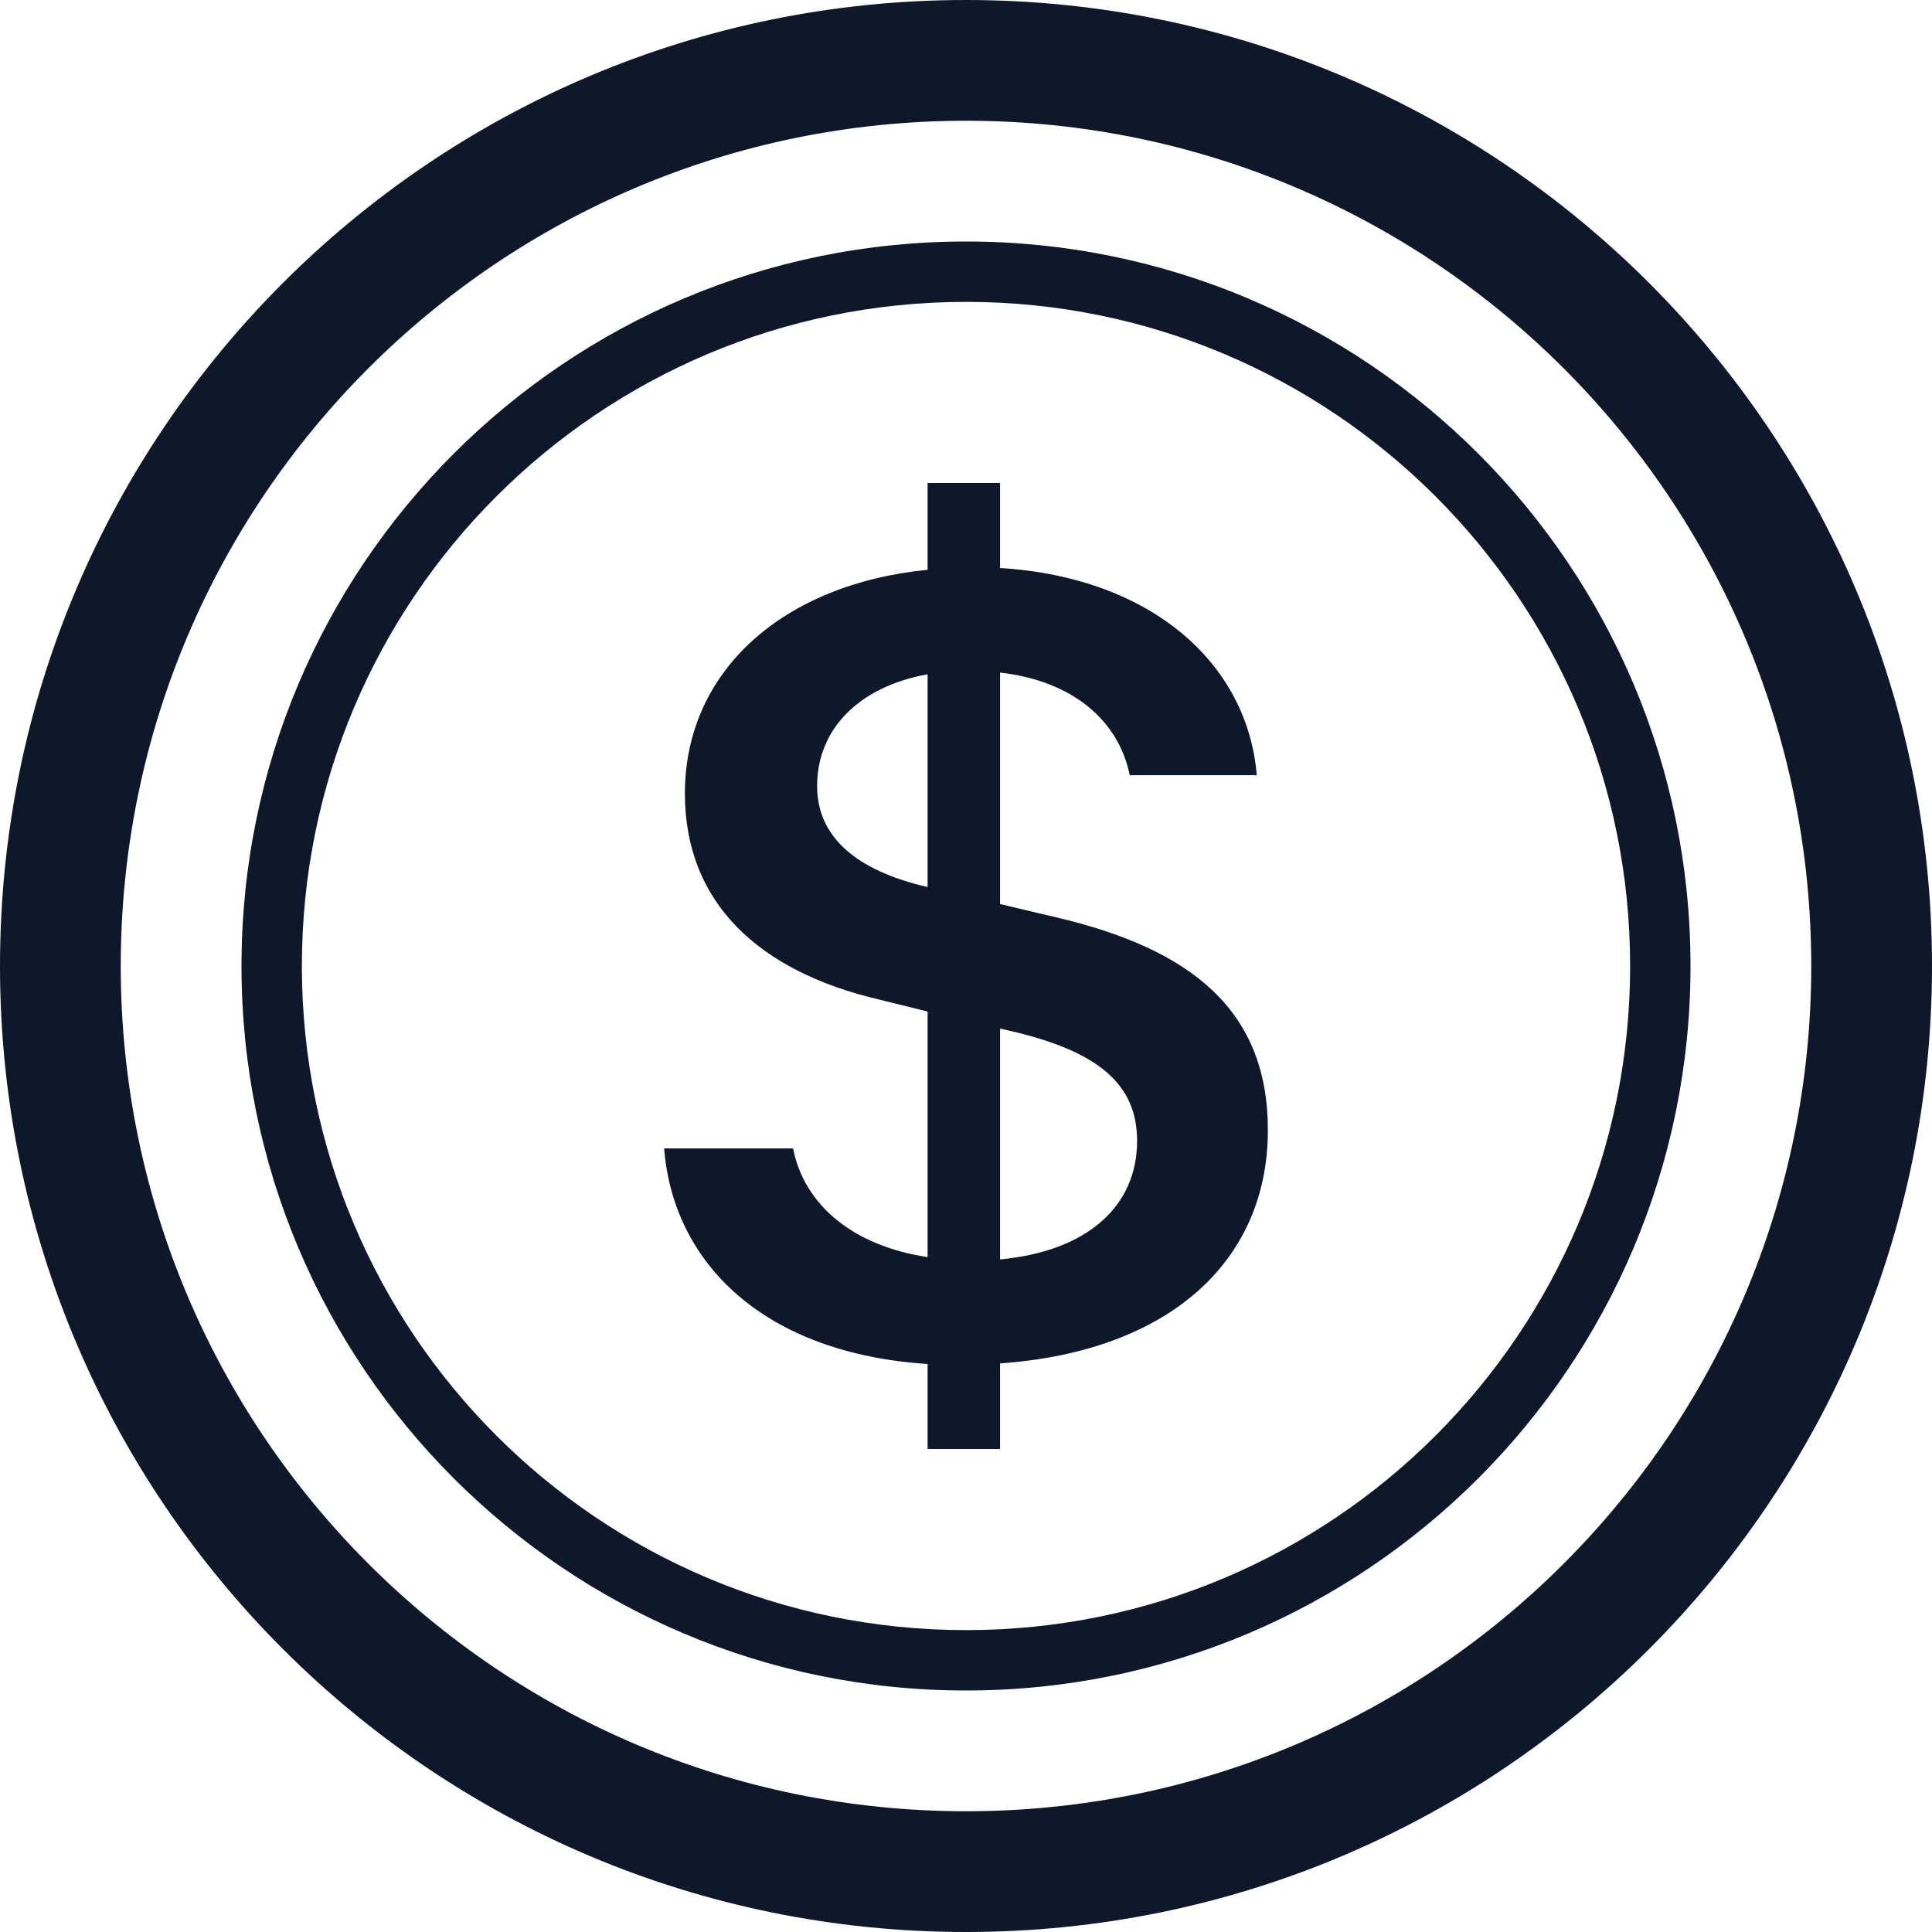
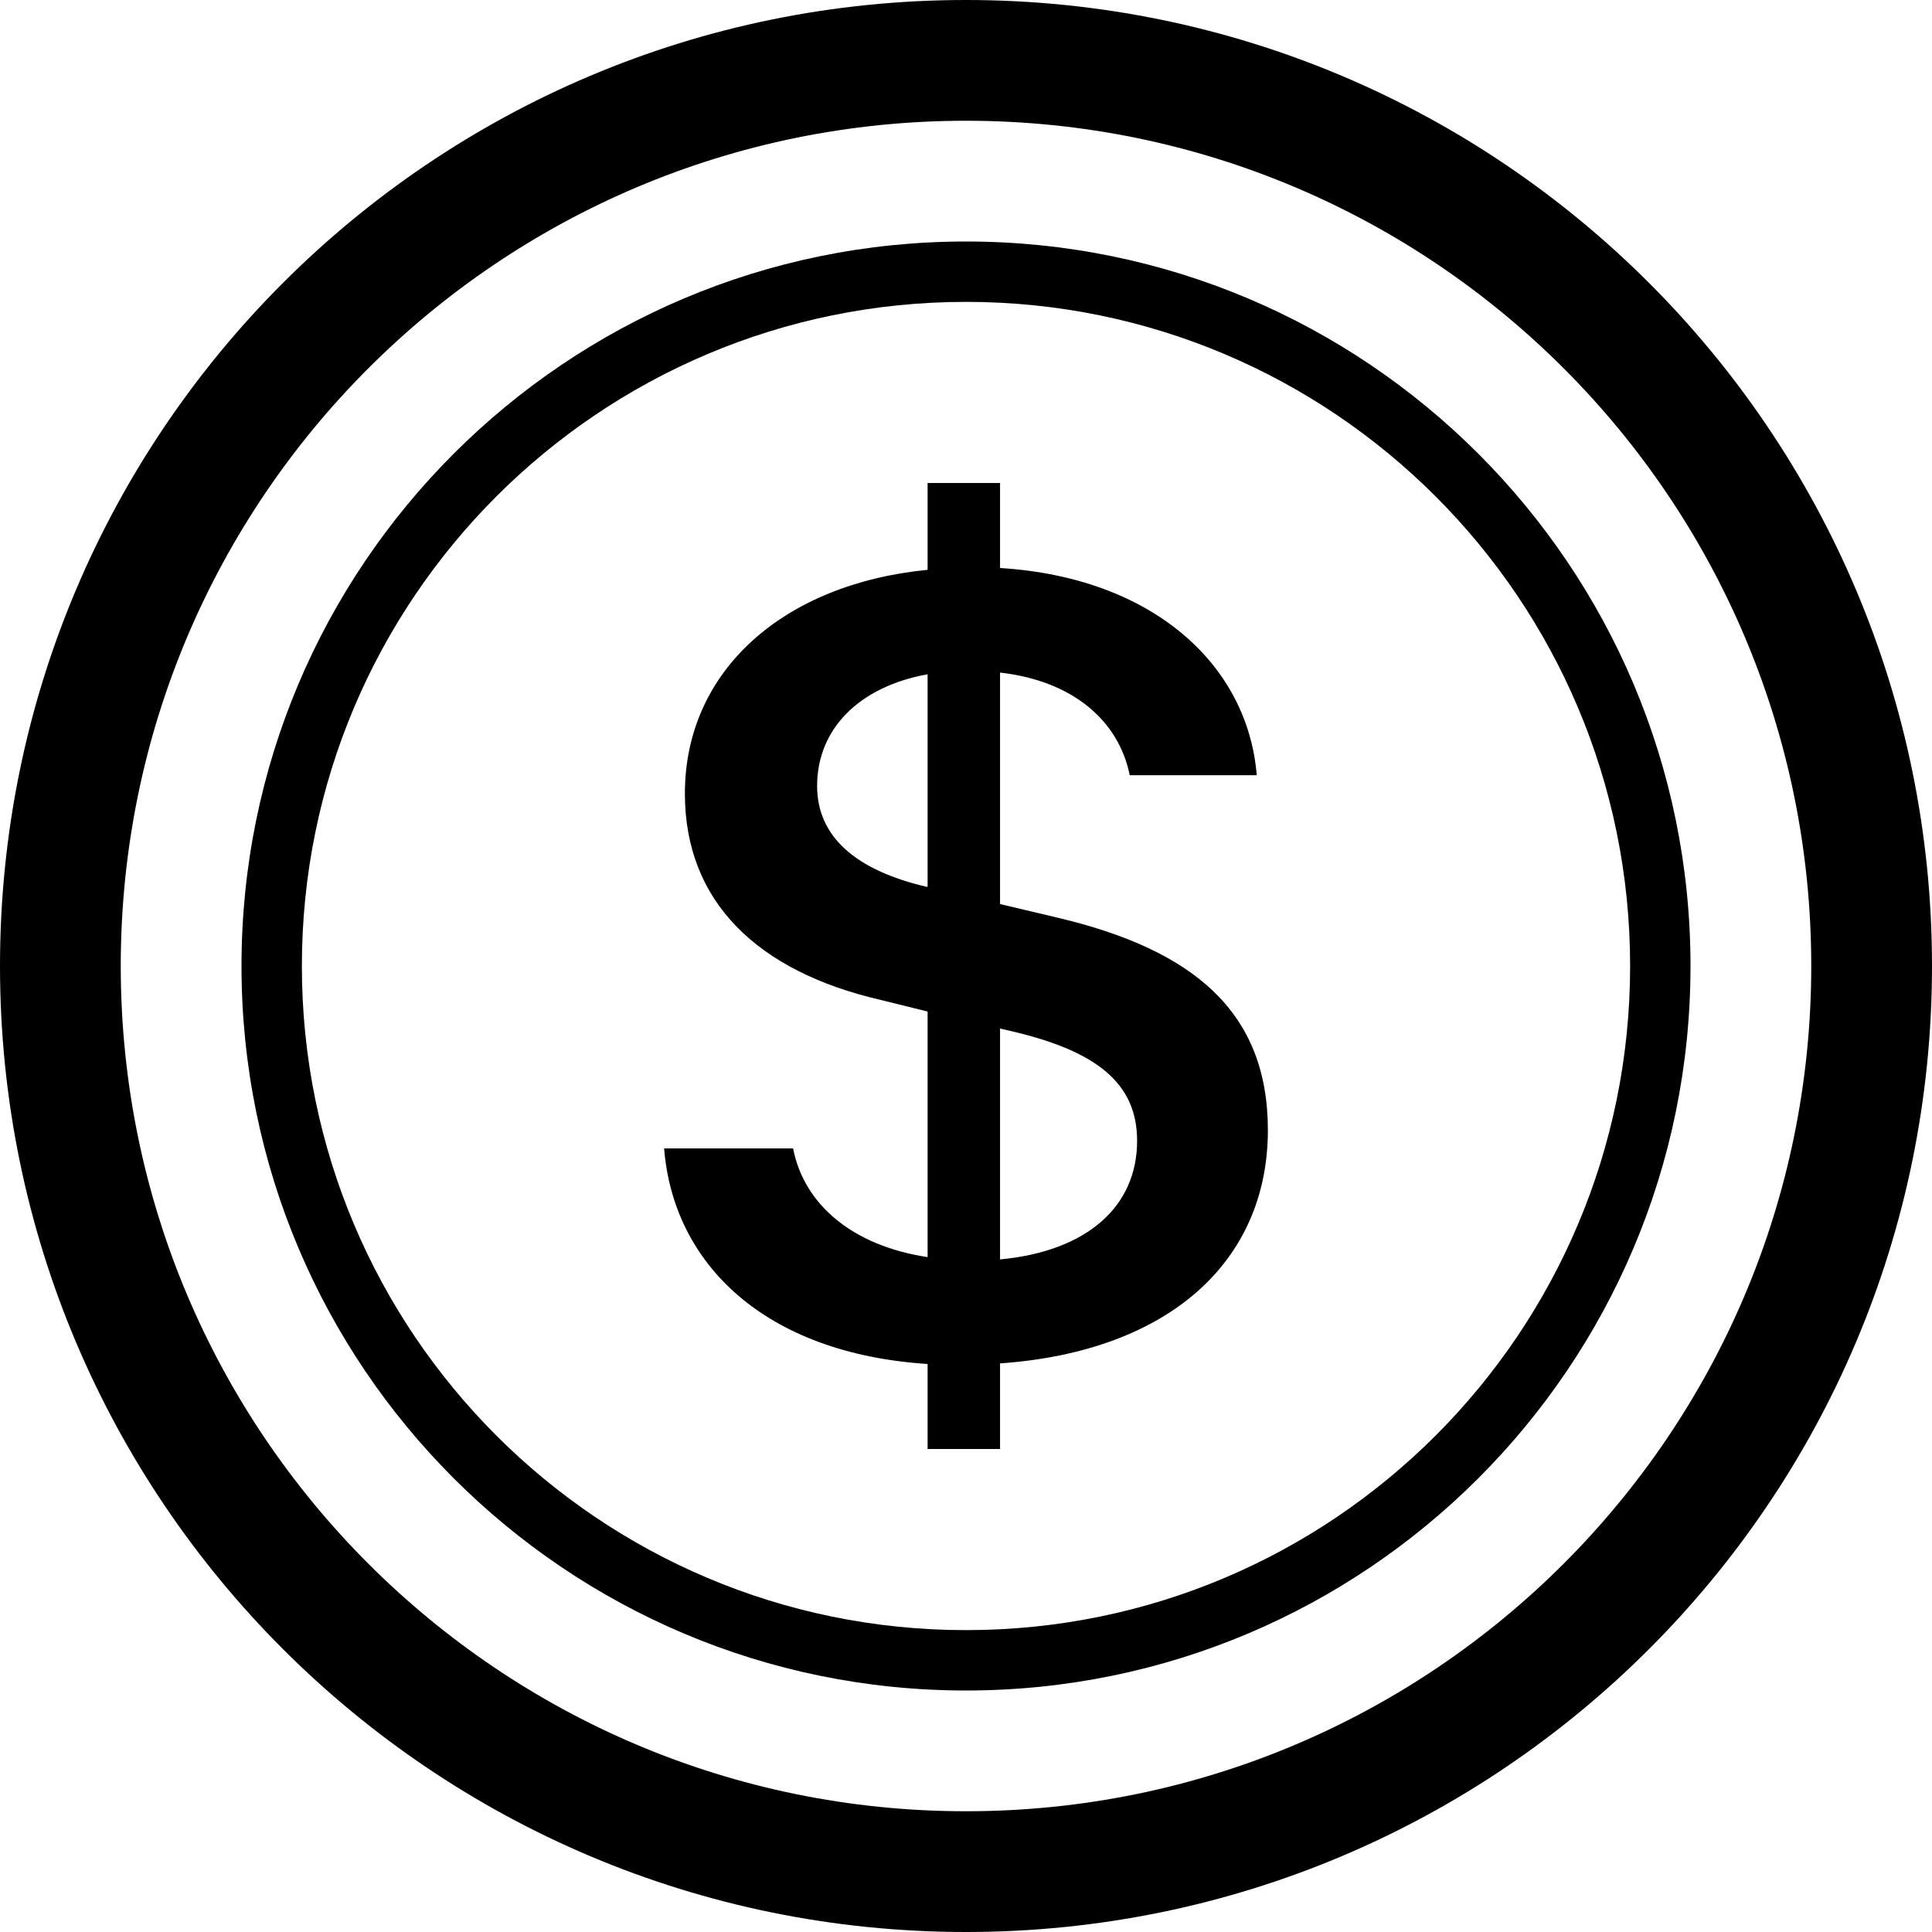
- <svg xmlns="http://www.w3.org/2000/svg" width="16" height="16" fill="#0F172A" class="bi bi-coin" viewBox="0 0 16 16">
+ <svg xmlns="http://www.w3.org/2000/svg" width="16" height="16" fill="currentColor" class="bi bi-coin" viewBox="0 0 16 16">
  <path d="M5.5 9.511c.076.954.83 1.697 2.182 1.785V12h.6v-.709c1.4-.098 2.218-.846 2.218-1.932 0-.987-.626-1.496-1.745-1.76l-.473-.112V5.57c.6.068.982.396 1.074.85h1.052c-.076-.919-.864-1.638-2.126-1.716V4h-.6v.719c-1.195.117-2.01.836-2.01 1.853 0 .9.606 1.472 1.613 1.707l.397.098v2.034c-.615-.093-1.022-.43-1.114-.9zm2.177-2.166c-.59-.137-.91-.416-.91-.836 0-.47.345-.822.915-.925v1.76h-.005zm.692 1.193c.717.166 1.048.435 1.048.91 0 .542-.412.914-1.135.982V8.518z" />
  <path d="M8 15A7 7 0 1 1 8 1a7 7 0 0 1 0 14m0 1A8 8 0 1 0 8 0a8 8 0 0 0 0 16" />
  <path d="M8 13.5a5.5 5.5 0 1 1 0-11 5.5 5.5 0 0 1 0 11m0 .5A6 6 0 1 0 8 2a6 6 0 0 0 0 12" />
</svg>
